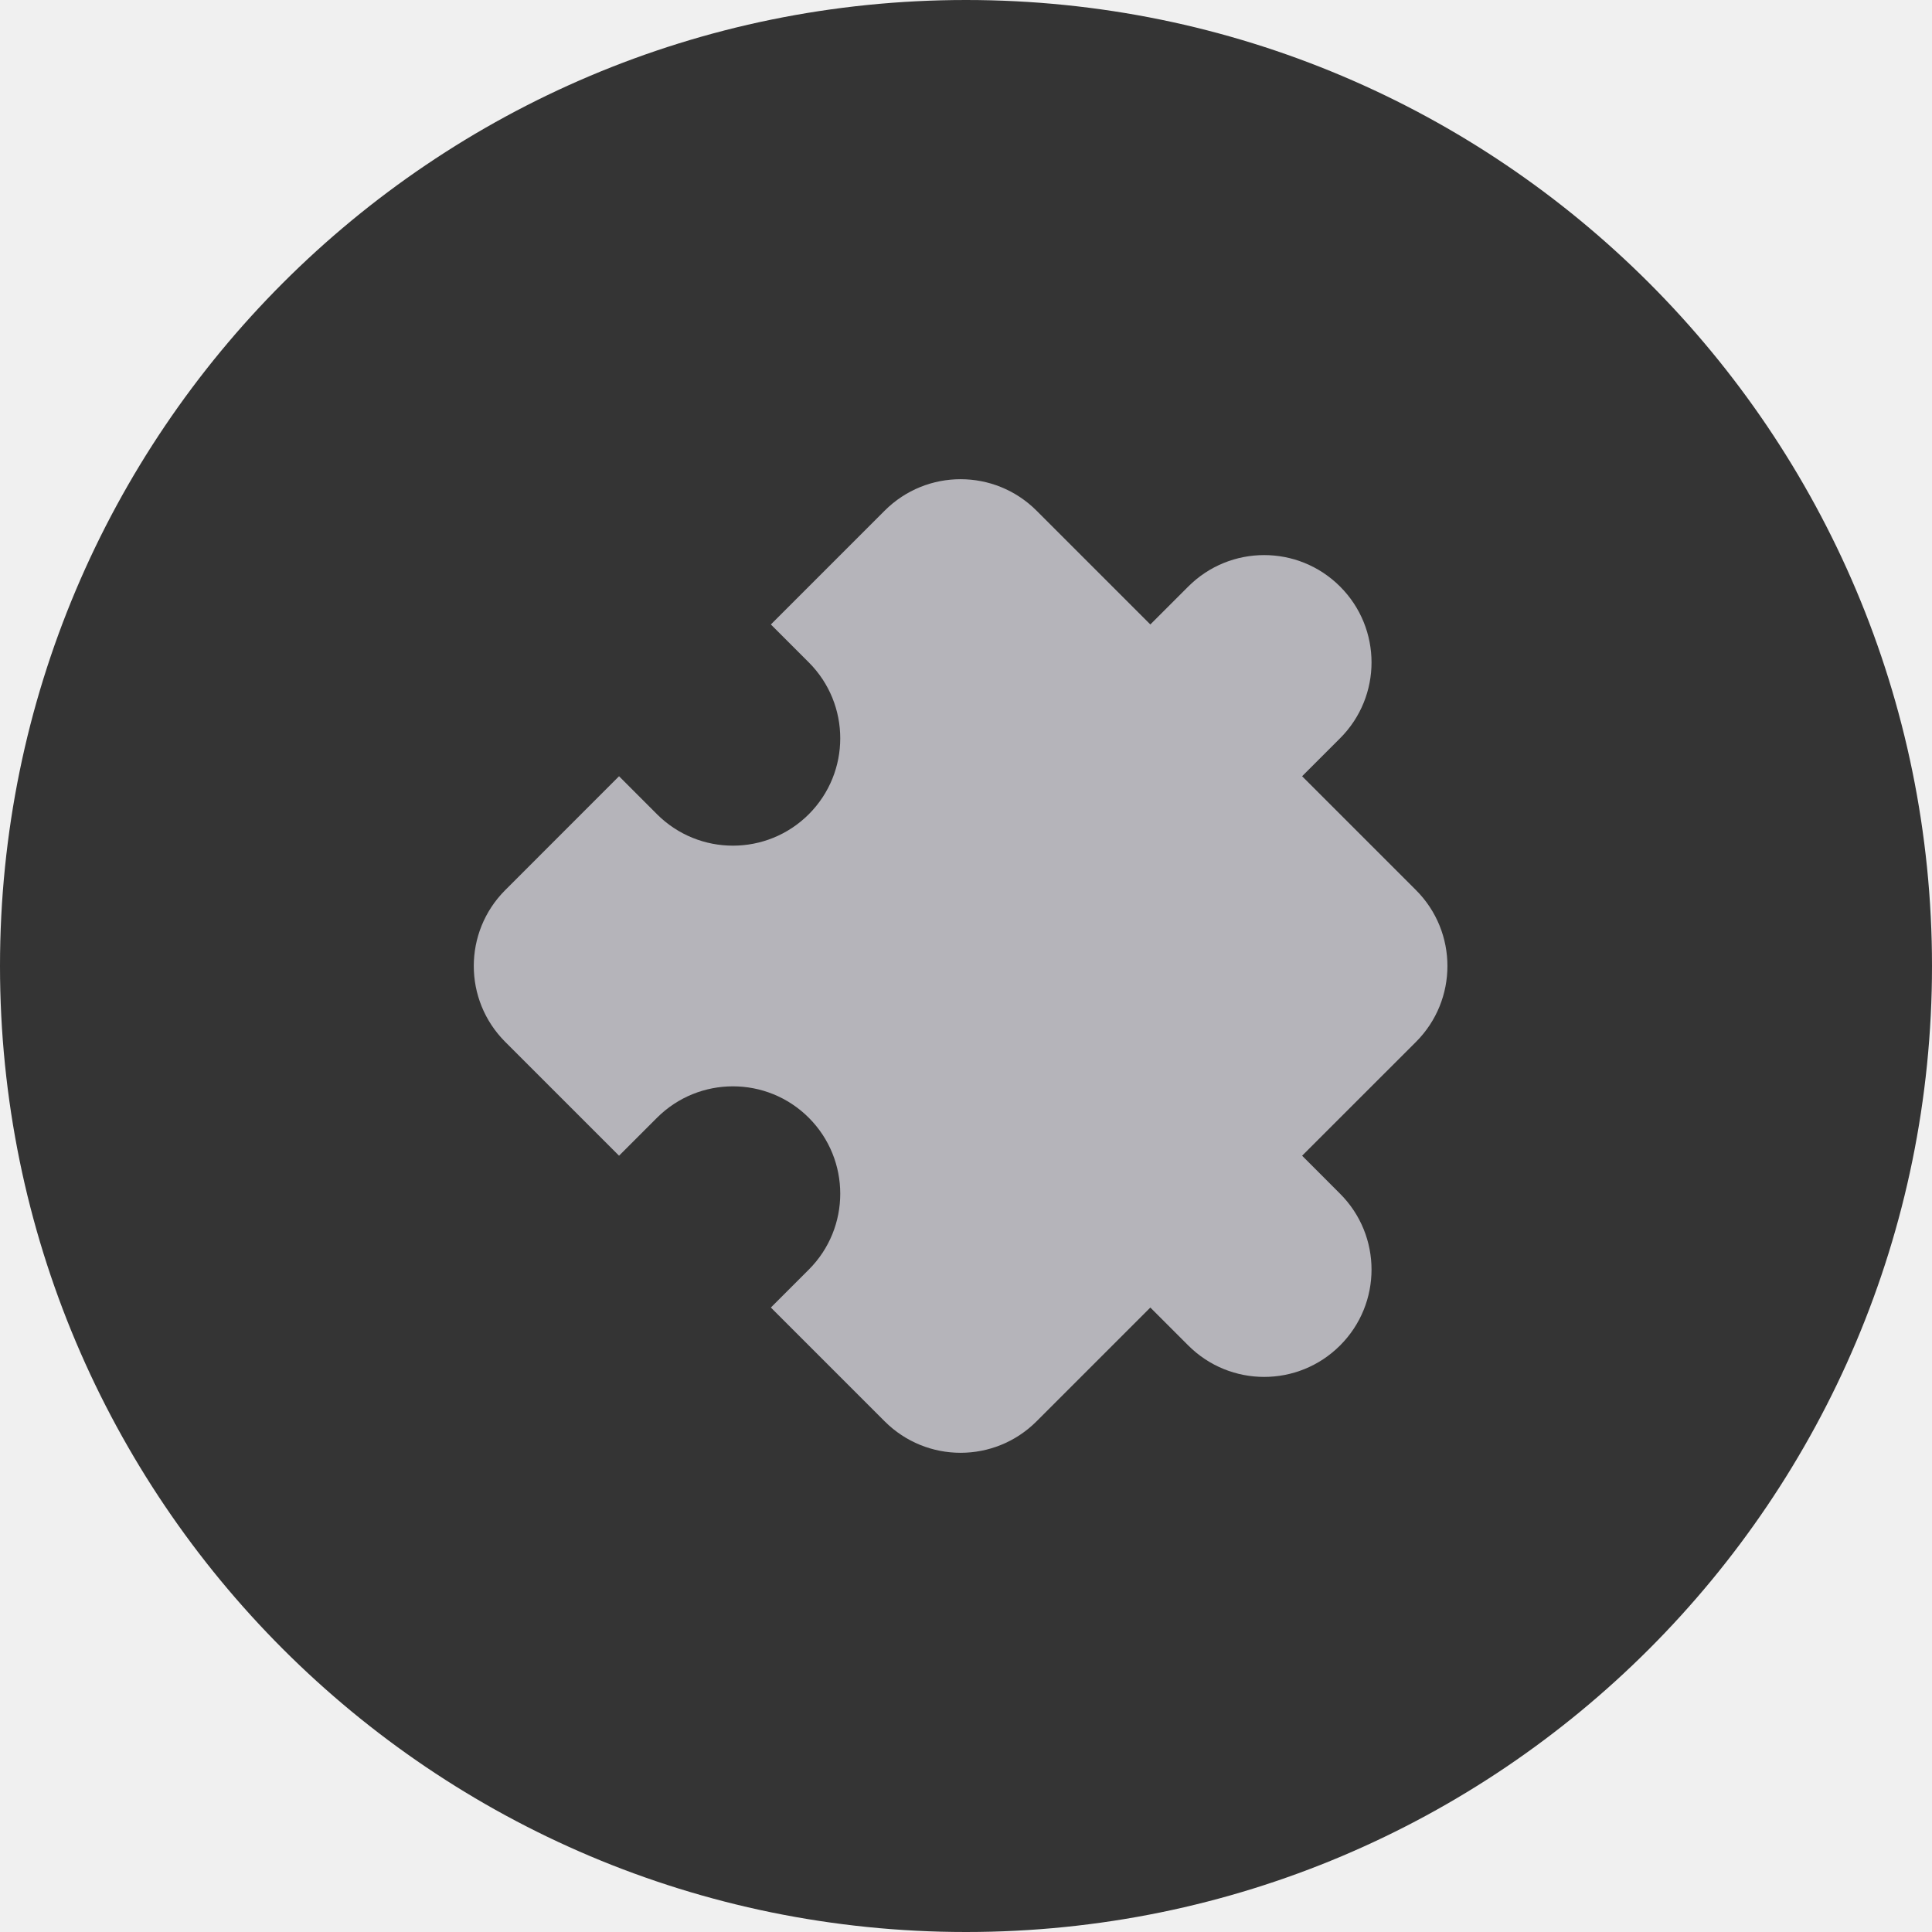
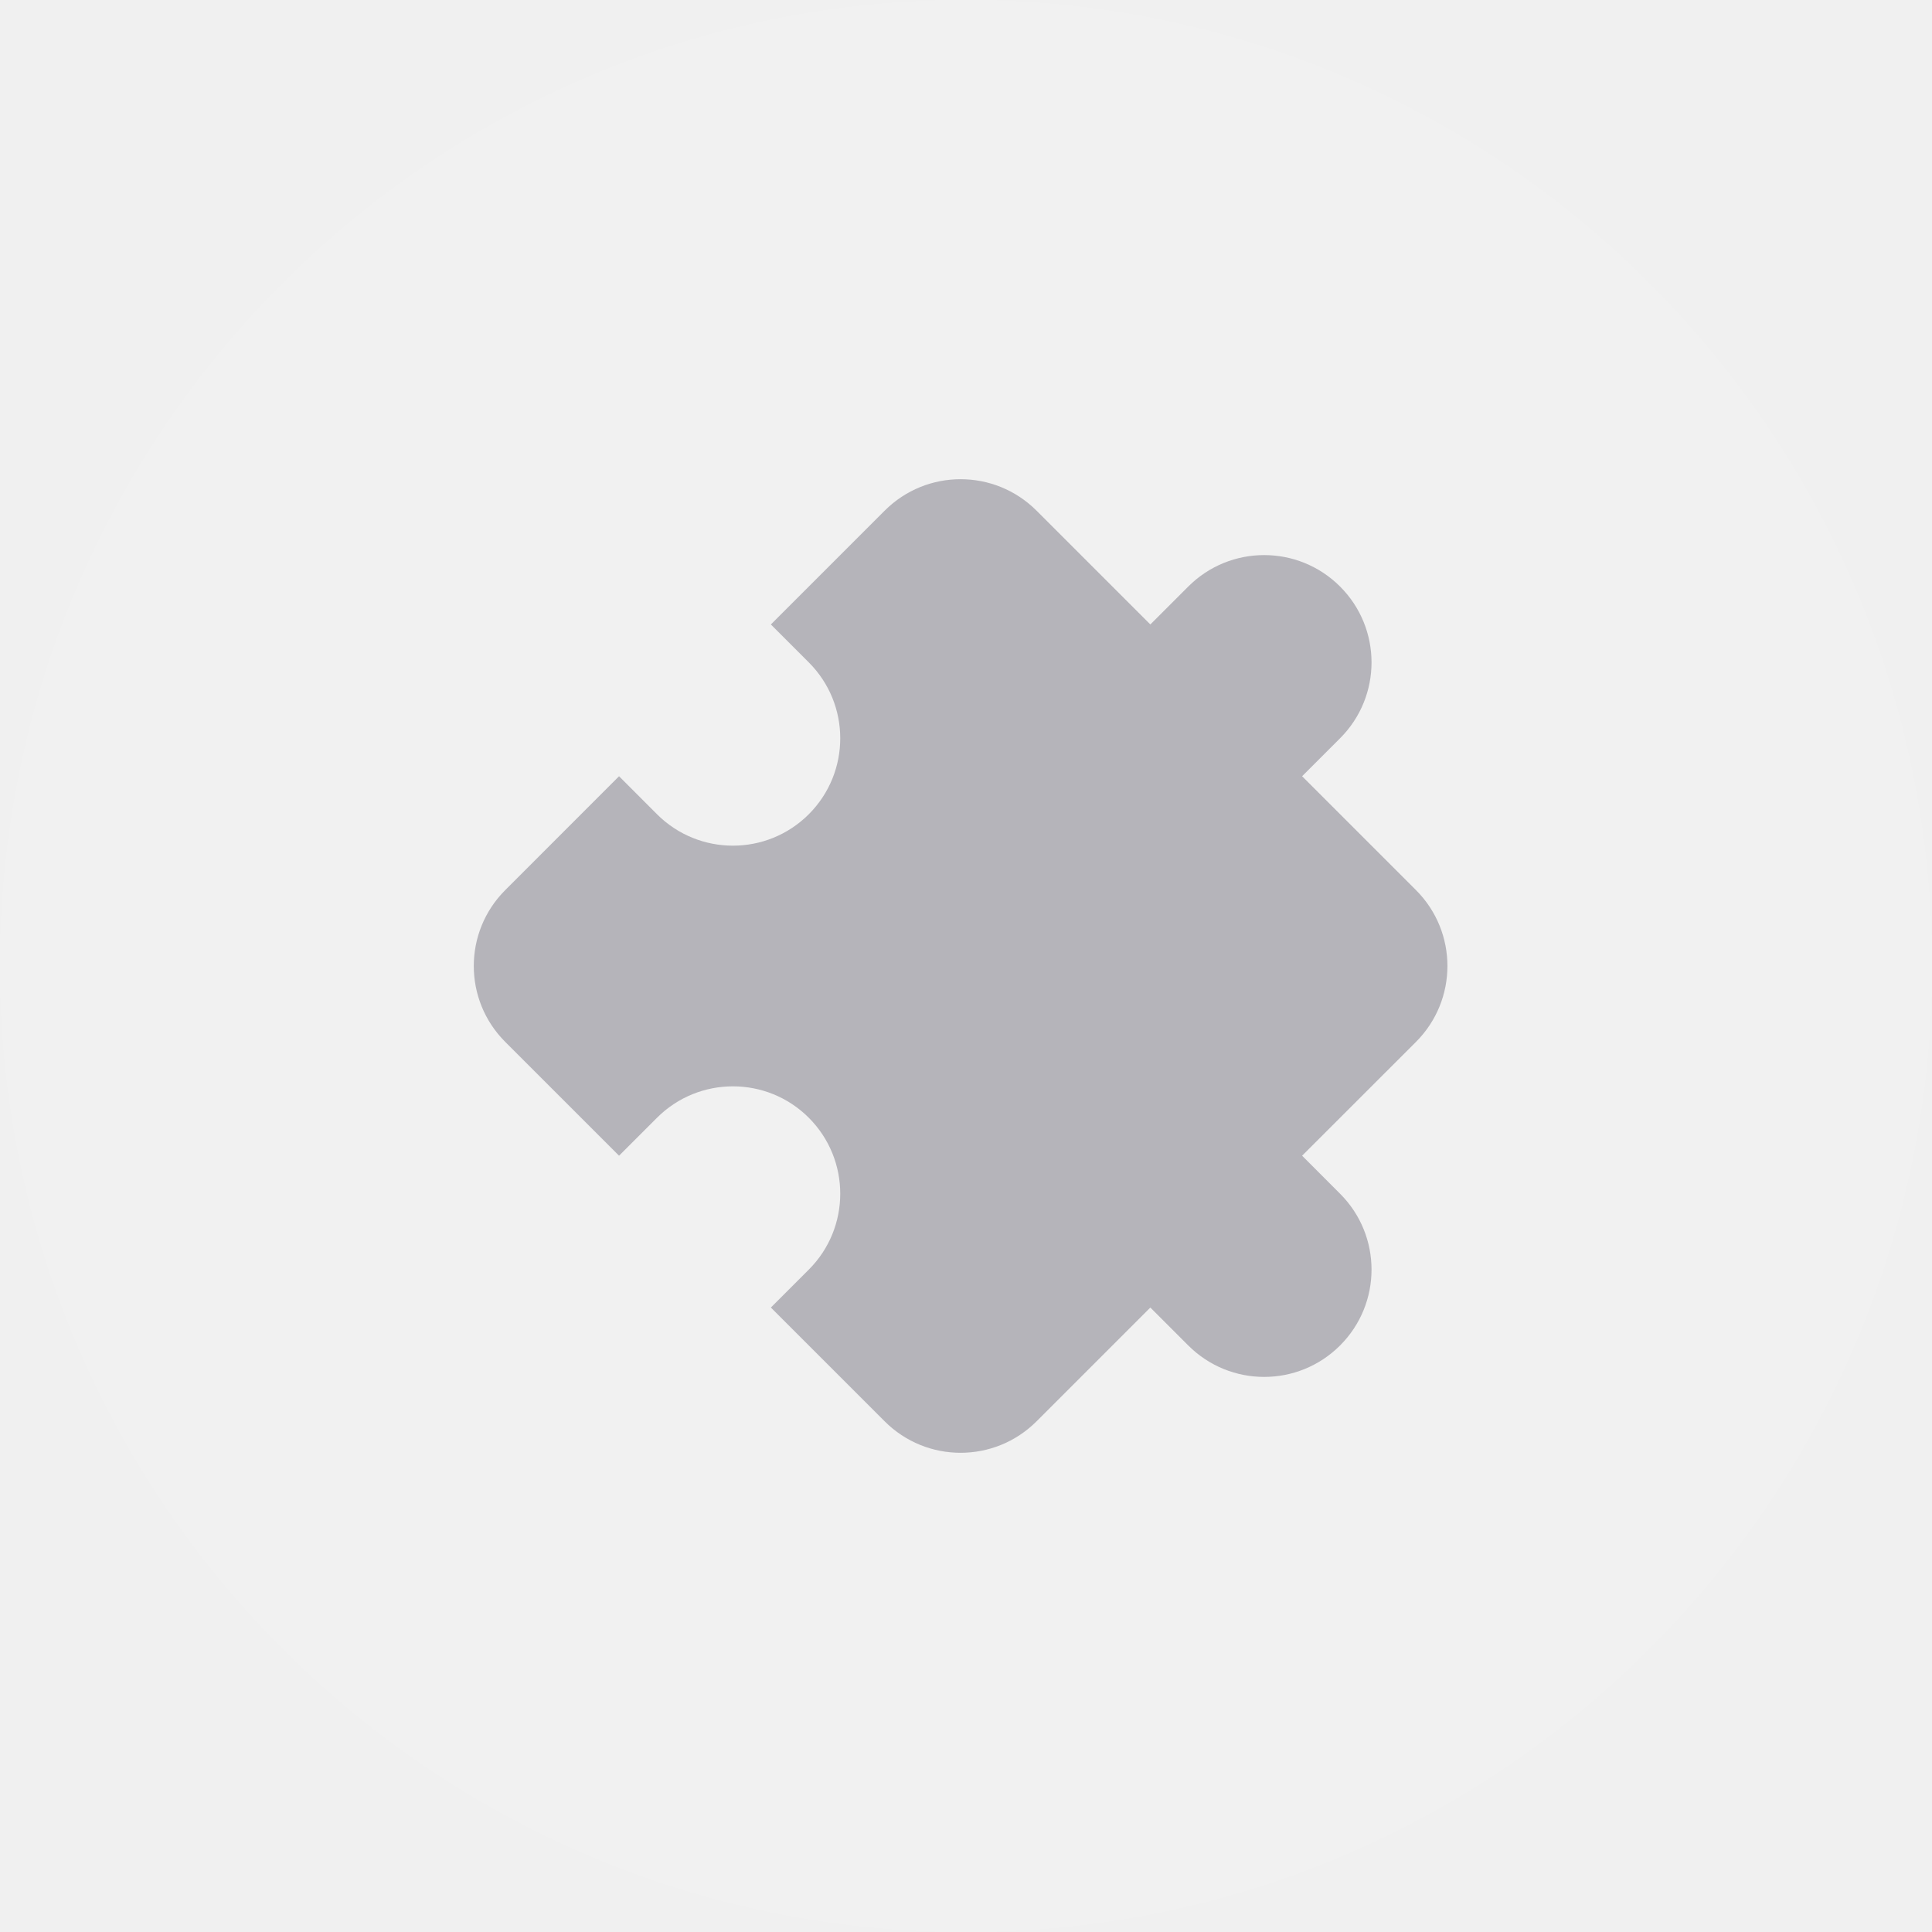
- <svg xmlns="http://www.w3.org/2000/svg" width="36" height="36" viewBox="0 0 36 36" fill="none">
-   <rect width="36" height="36" rx="18" fill="#343434" />
+ <svg xmlns="http://www.w3.org/2000/svg" className="footer-list-icon" width="36" height="36" viewBox="0 0 36 36" fill="none">
+   <rect width="36" height="36" rx="18" fill="white" fill-opacity="0.1" />
  <path fill-rule="evenodd" clip-rule="evenodd" d="M24.97 22.243C25.752 23.024 25.752 24.29 24.97 25.071C24.189 25.852 22.923 25.852 22.142 25.071L21.435 24.364L19.314 26.485C18.532 27.266 17.266 27.266 16.485 26.485L14.364 24.364L15.071 23.657C15.852 22.876 15.852 21.61 15.071 20.828C14.29 20.047 13.024 20.047 12.242 20.828L11.535 21.535L9.414 19.414C8.633 18.633 8.633 17.367 9.414 16.586L11.535 14.464L12.242 15.172C13.024 15.953 14.29 15.953 15.071 15.172C15.852 14.39 15.852 13.124 15.071 12.343L14.364 11.636L16.485 9.515C17.266 8.734 18.532 8.734 19.314 9.515L21.435 11.636L22.142 10.929C22.923 10.148 24.189 10.148 24.97 10.929C25.752 11.71 25.752 12.976 24.97 13.757L24.263 14.464L26.385 16.586C27.166 17.367 27.166 18.633 26.385 19.414L24.263 21.535L24.97 22.243Z" fill="#B5B4BA" />
</svg>
